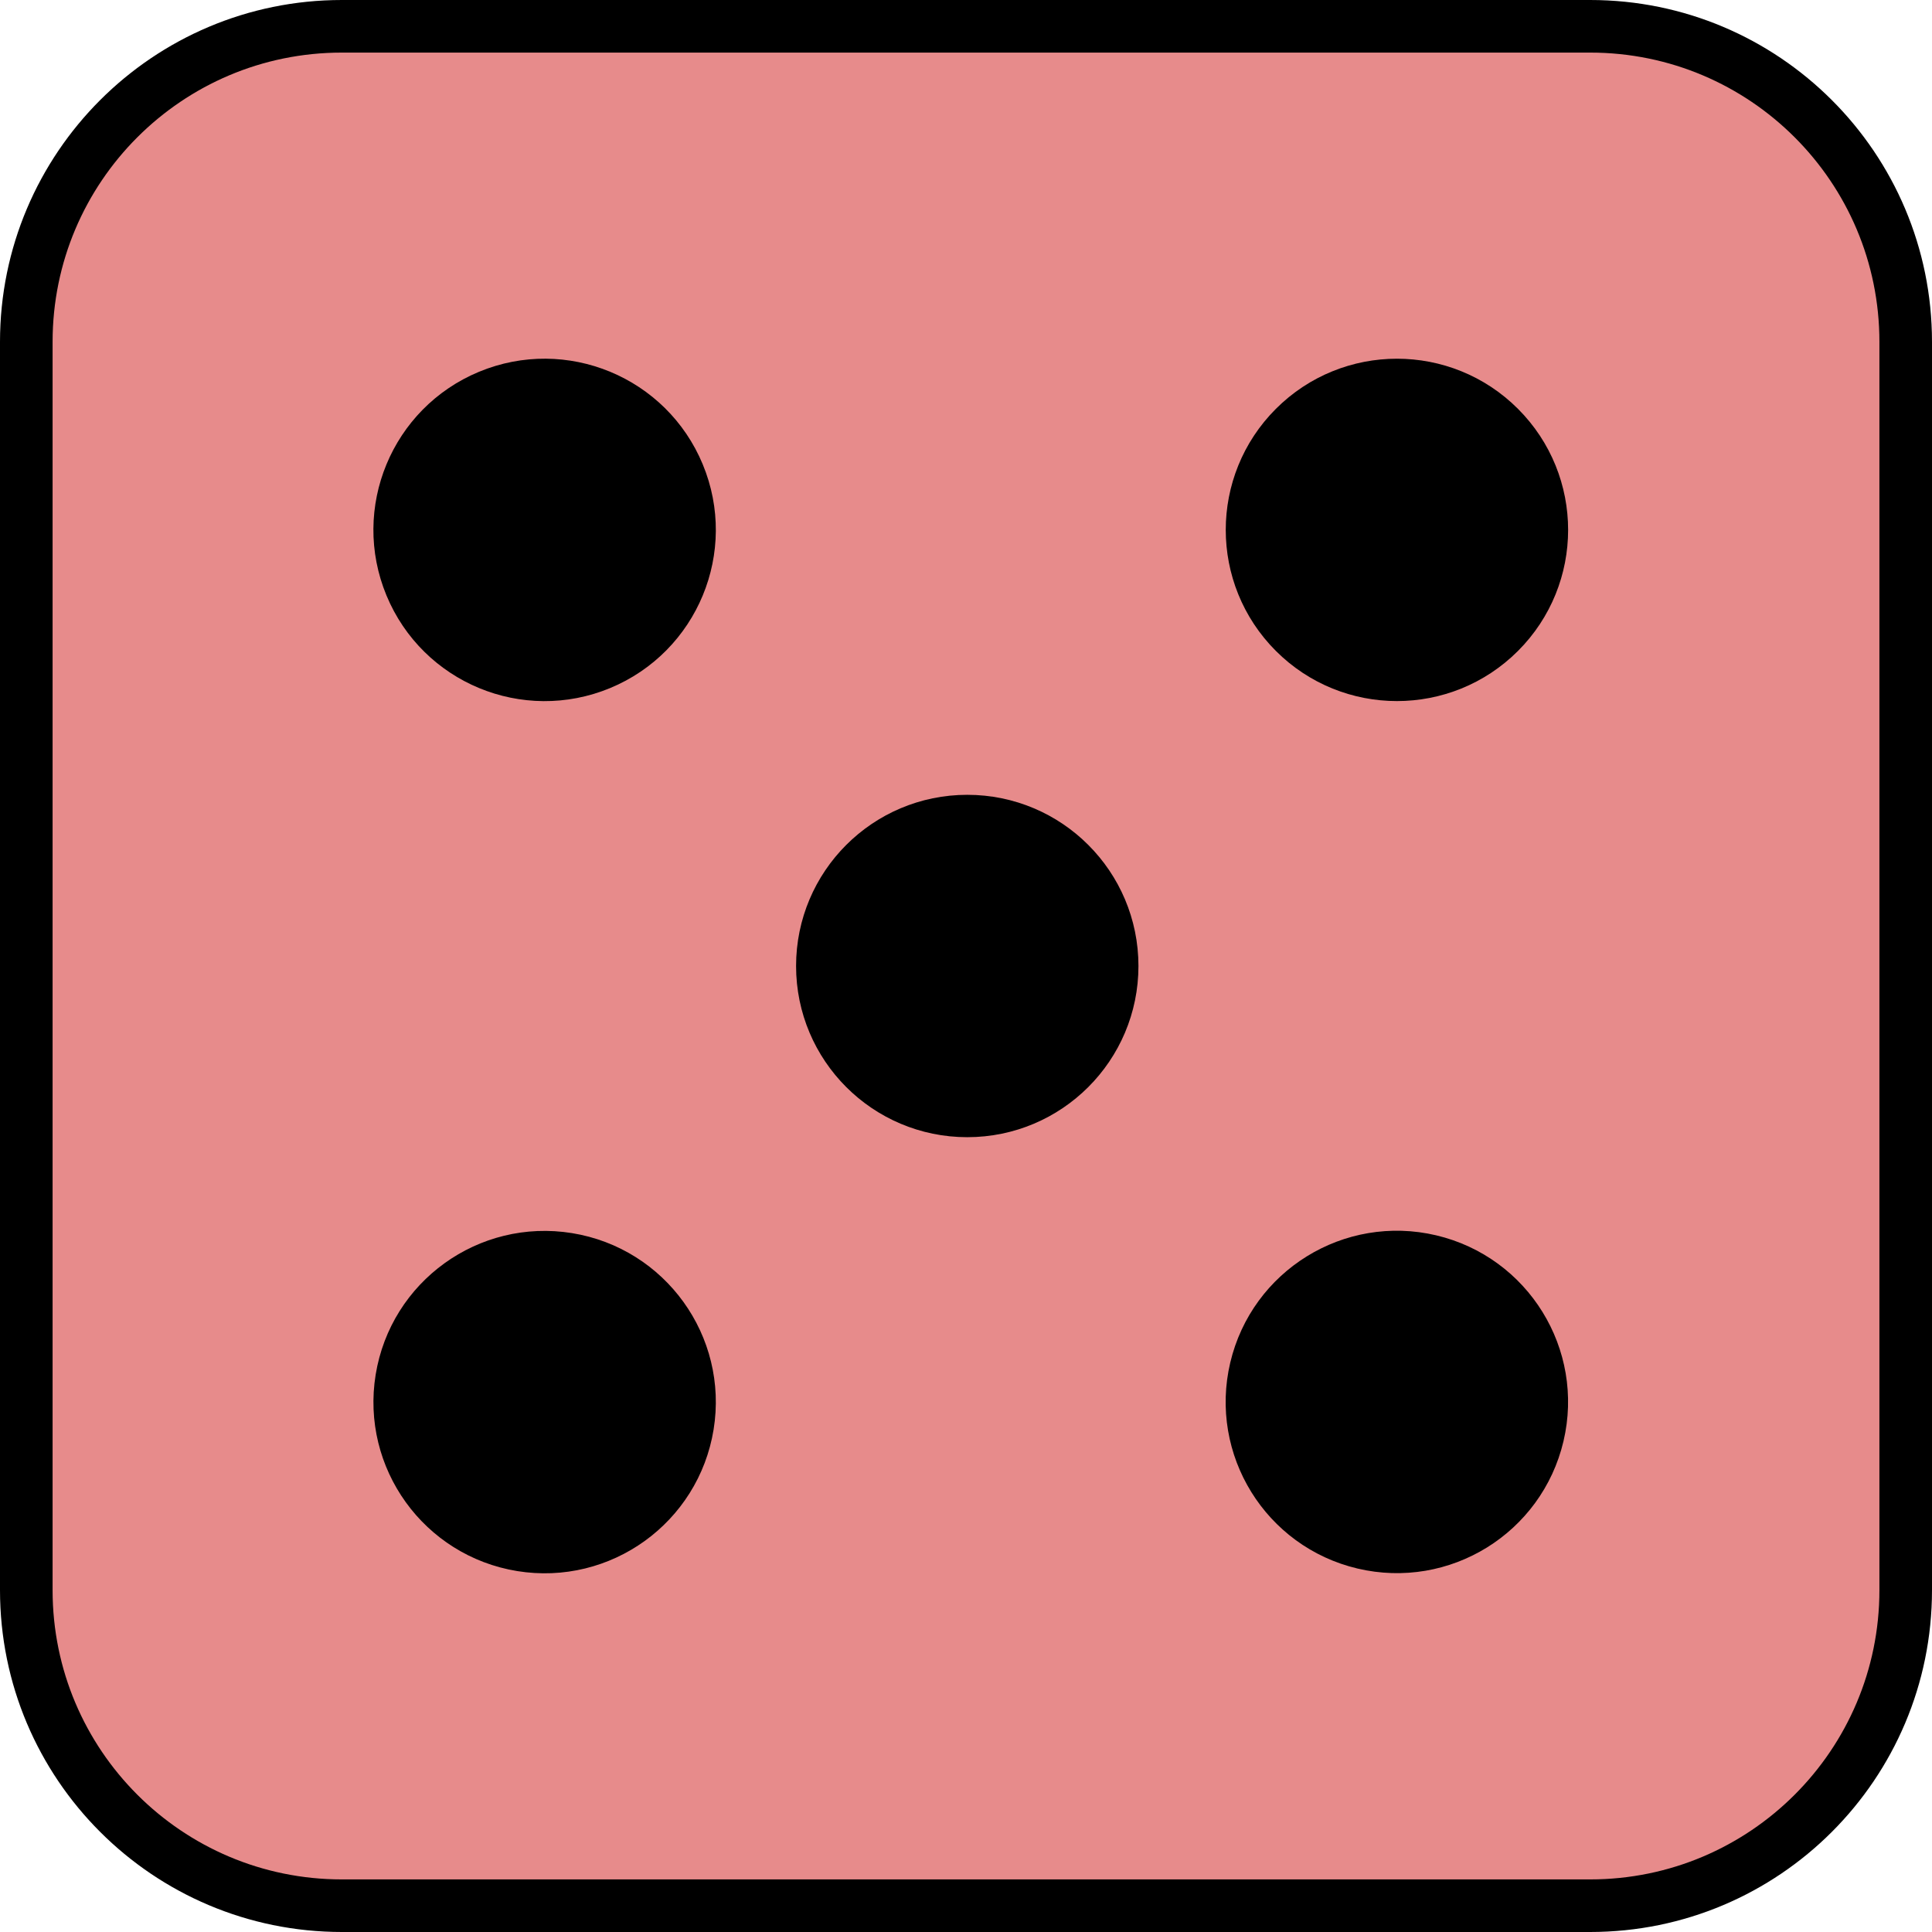
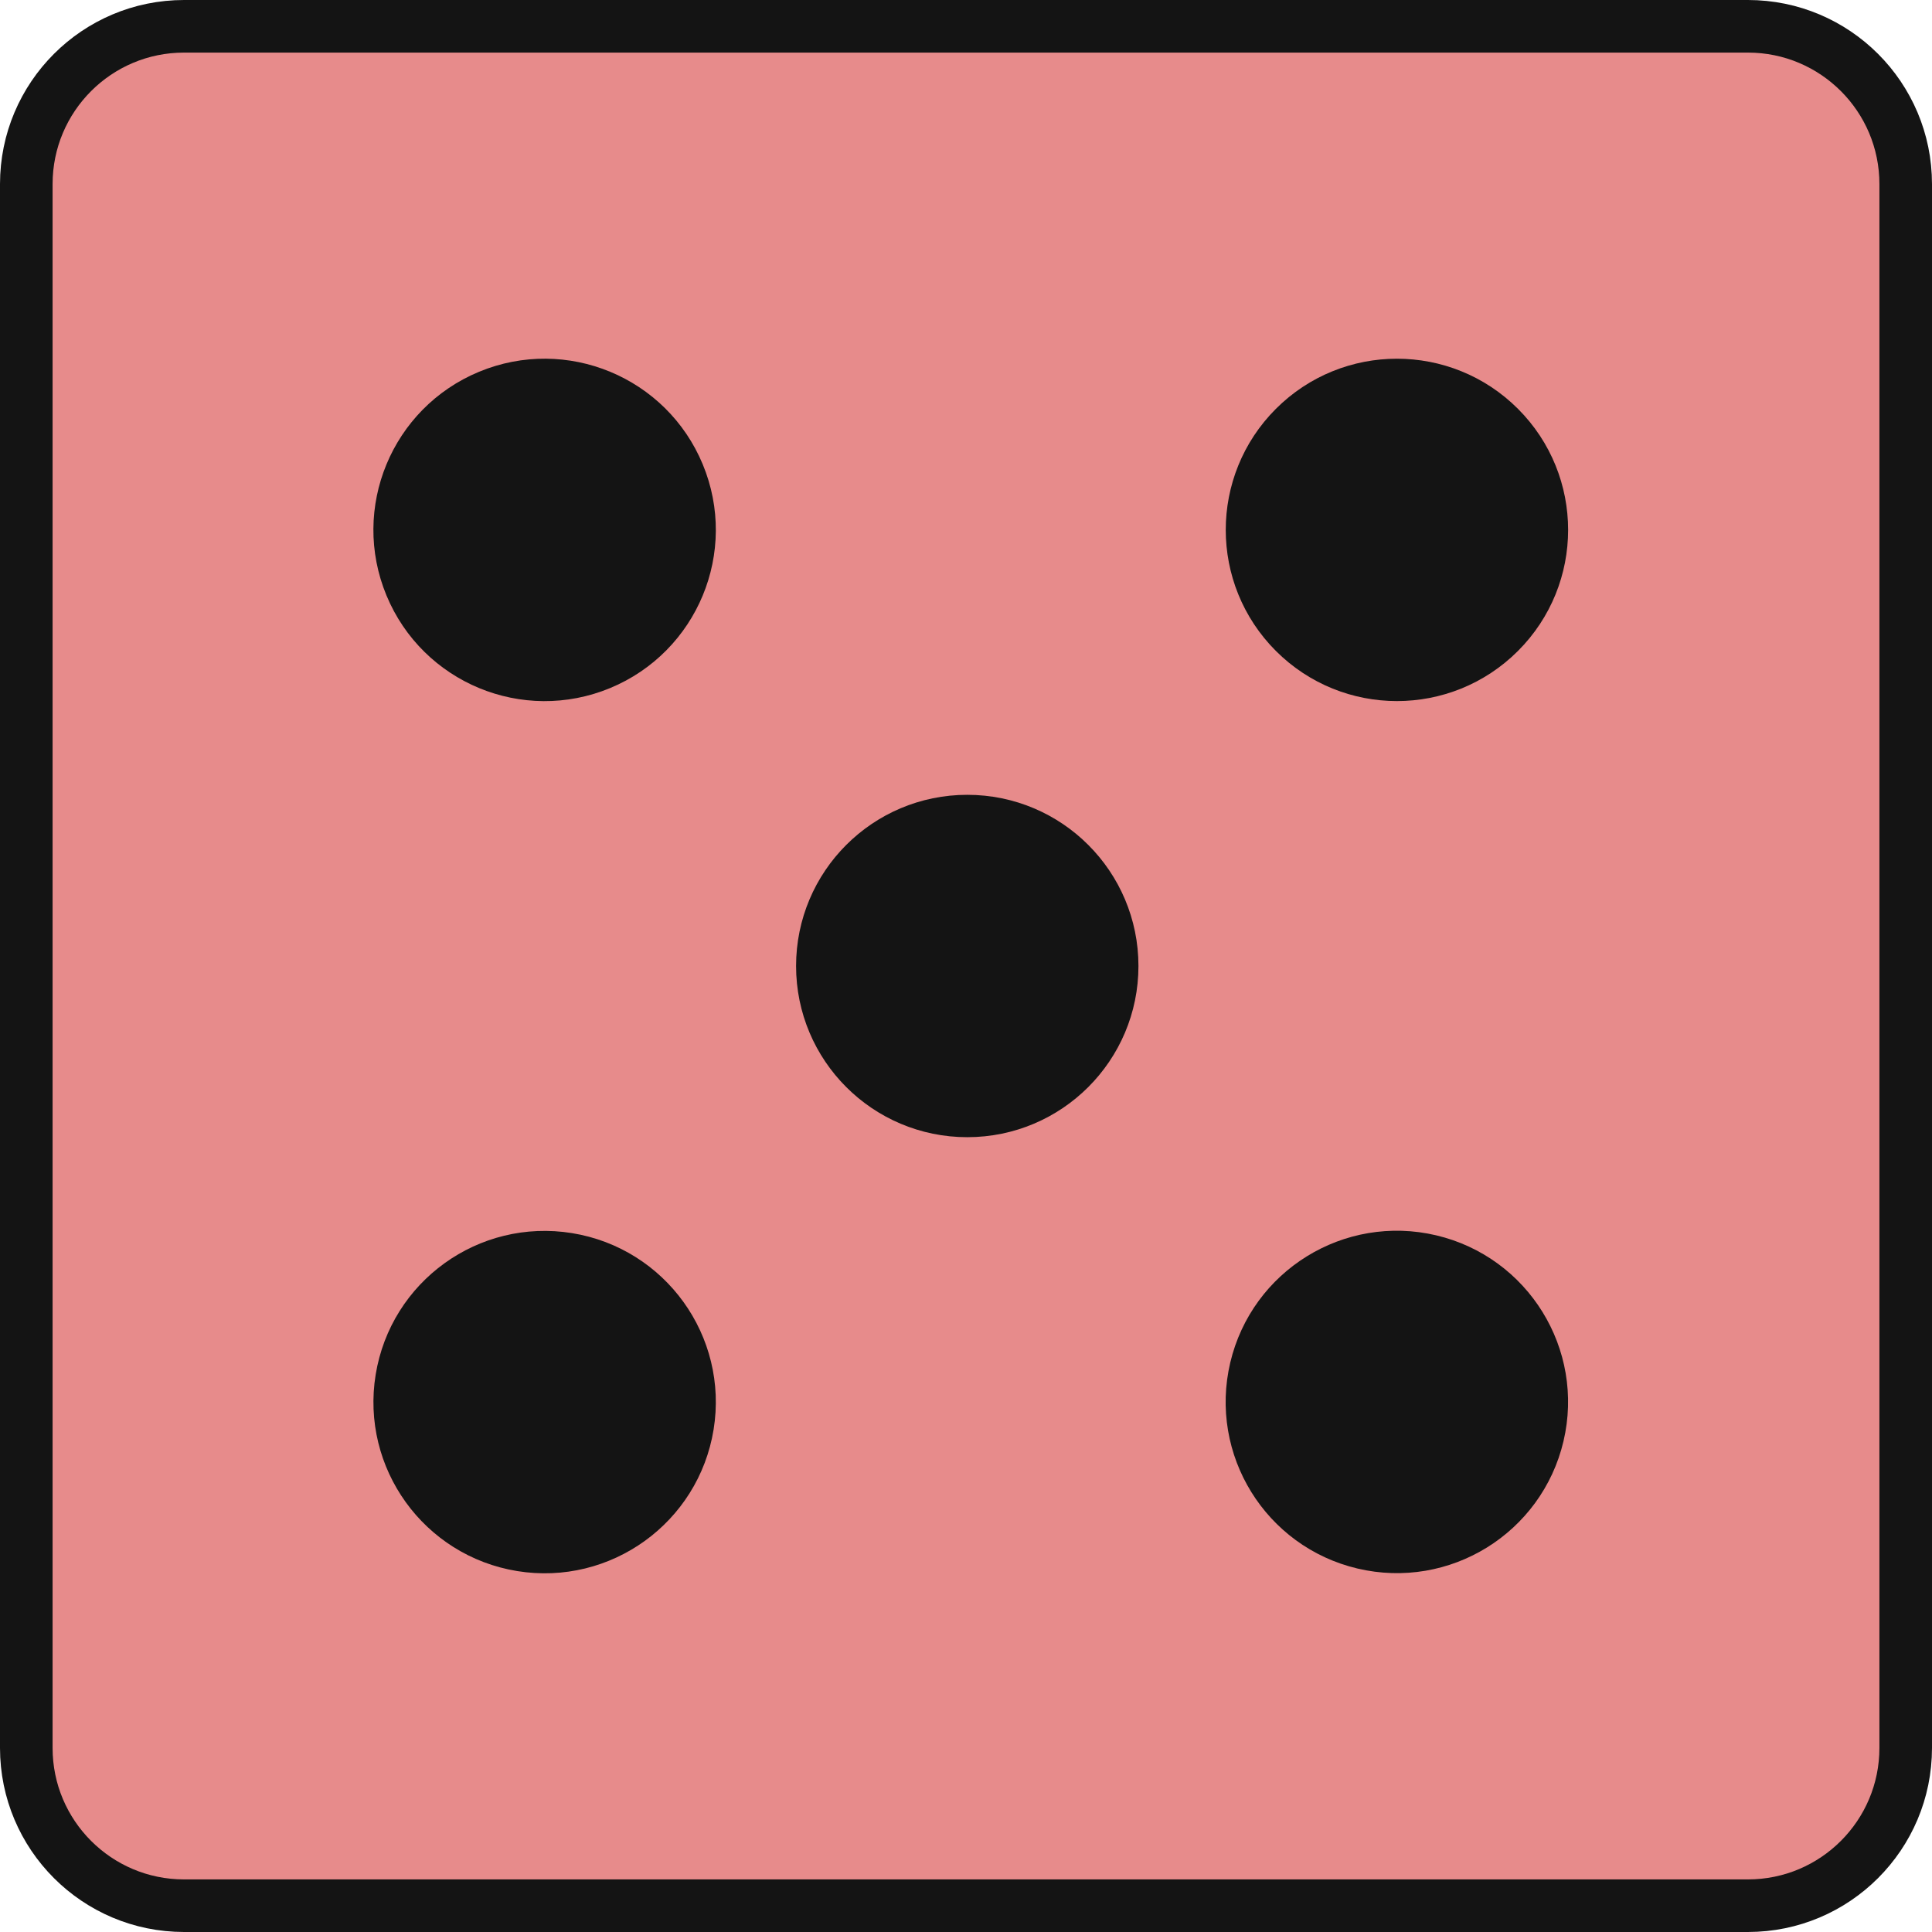
<svg xmlns="http://www.w3.org/2000/svg" id="Layer_2" data-name="Layer 2" viewBox="0 0 367.36 367.36">
  <defs>
    <style>
+       .cls-1 {
+         fill: #e78b8b;
+       }
+ 
      .cls-1, .cls-2 {
-         stroke: #000;
+         stroke: #141414;
        stroke-miterlimit: 10;
        stroke-width: 10px;
      }

      .cls-2 {
-         fill: #e78b8b;
+         fill: #141414;
      }
    </style>
  </defs>
  <g id="black_dice" data-name="black dice">
    <g id="five">
      <g>
-         <rect class="cls-2" x="5" y="5" width="357.36" height="357.36" rx="60" ry="60" />
+         <rect class="cls-1" x="5" y="5" width="357.36" height="357.36" rx="30" ry="30" />
        <g>
-           <circle class="cls-1" cx="103.56" cy="100.76" r="27.55" transform="translate(-30.68 47.3) rotate(-22.5)" />
-           <circle class="cls-1" cx="183.92" cy="183.68" r="27.55" />
-           <circle class="cls-1" cx="103.56" cy="266.59" r="27.55" transform="translate(-176.18 326.11) rotate(-80.78)" />
-           <circle class="cls-1" cx="265.62" cy="100.76" r="27.55" transform="translate(6.55 217.33) rotate(-45)" />
-           <circle class="cls-1" cx="265.62" cy="266.59" r="27.55" transform="translate(-54.87 463.85) rotate(-76.72)" />
+           <circle class="cls-2" cx="103.56" cy="100.76" r="27.55" transform="translate(-30.68 47.3) rotate(-22.5)" />
+           <circle class="cls-2" cx="183.92" cy="183.68" r="27.55" />
+           <circle class="cls-2" cx="103.56" cy="266.59" r="27.55" transform="translate(-176.18 326.11) rotate(-80.78)" />
+           <circle class="cls-2" cx="265.62" cy="100.76" r="27.55" transform="translate(6.55 217.33) rotate(-45)" />
+           <circle class="cls-2" cx="265.62" cy="266.59" r="27.55" transform="translate(-54.87 463.85) rotate(-76.72)" />
        </g>
      </g>
    </g>
  </g>
</svg>
